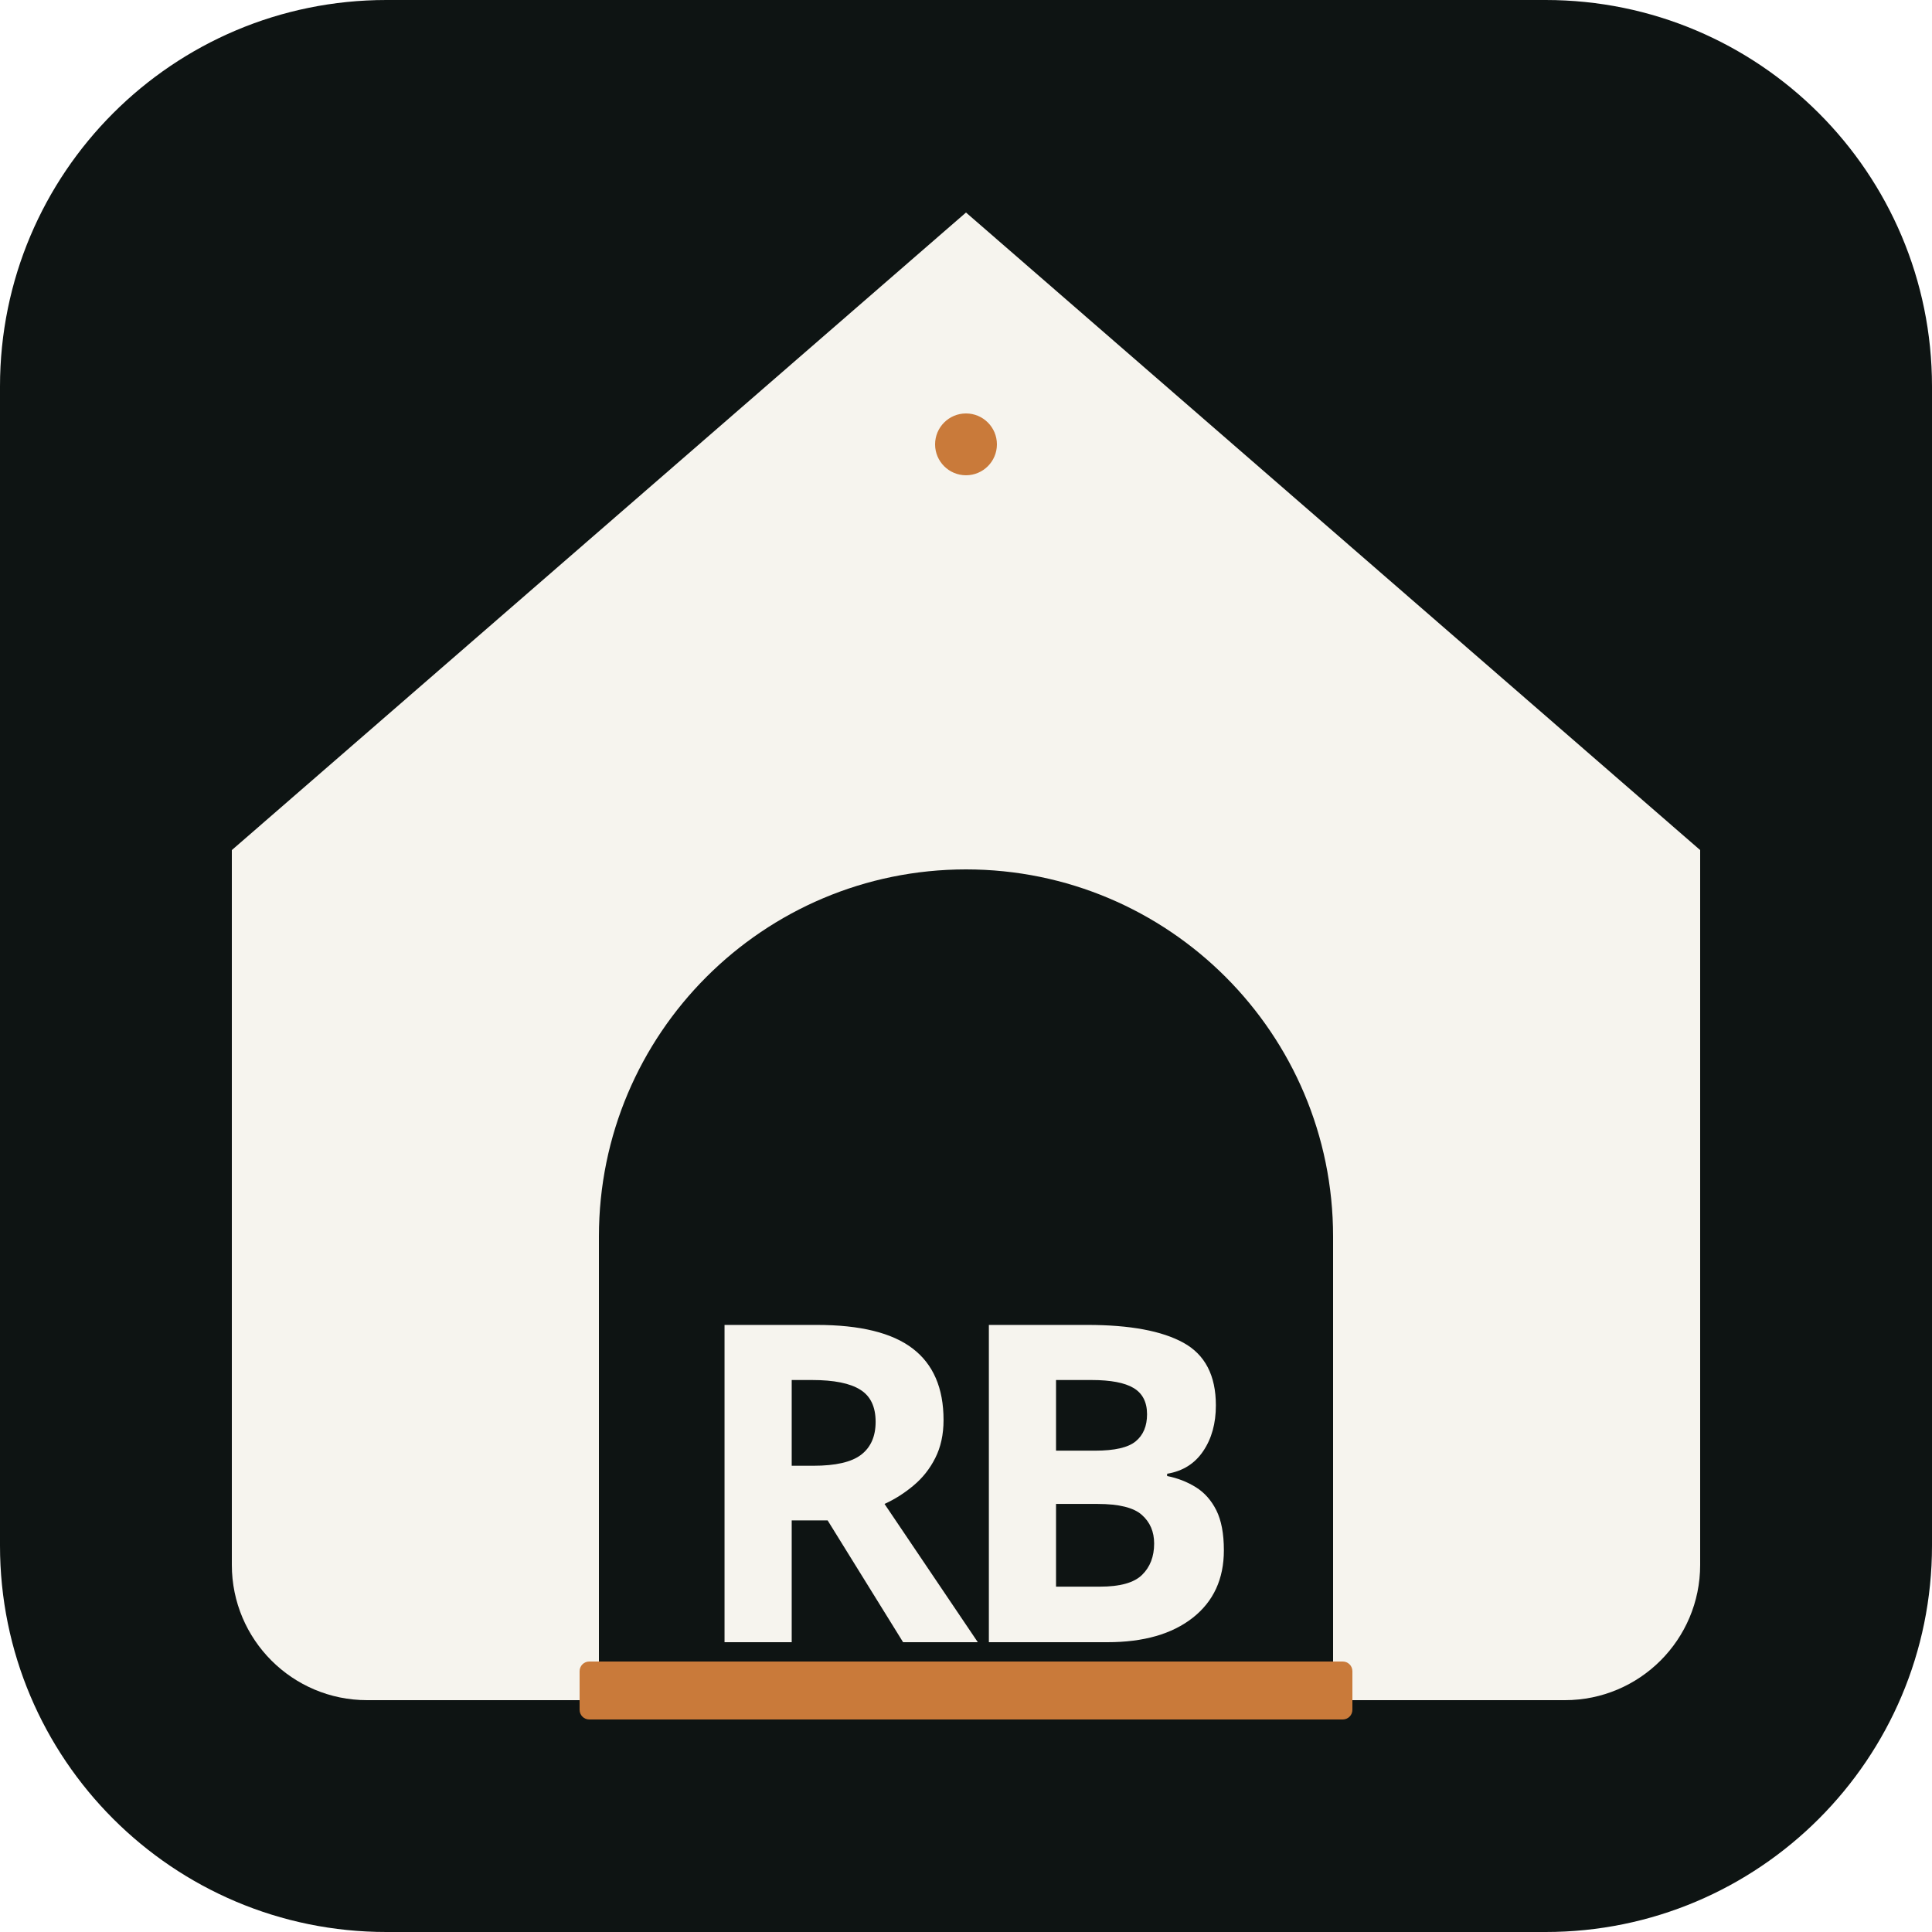
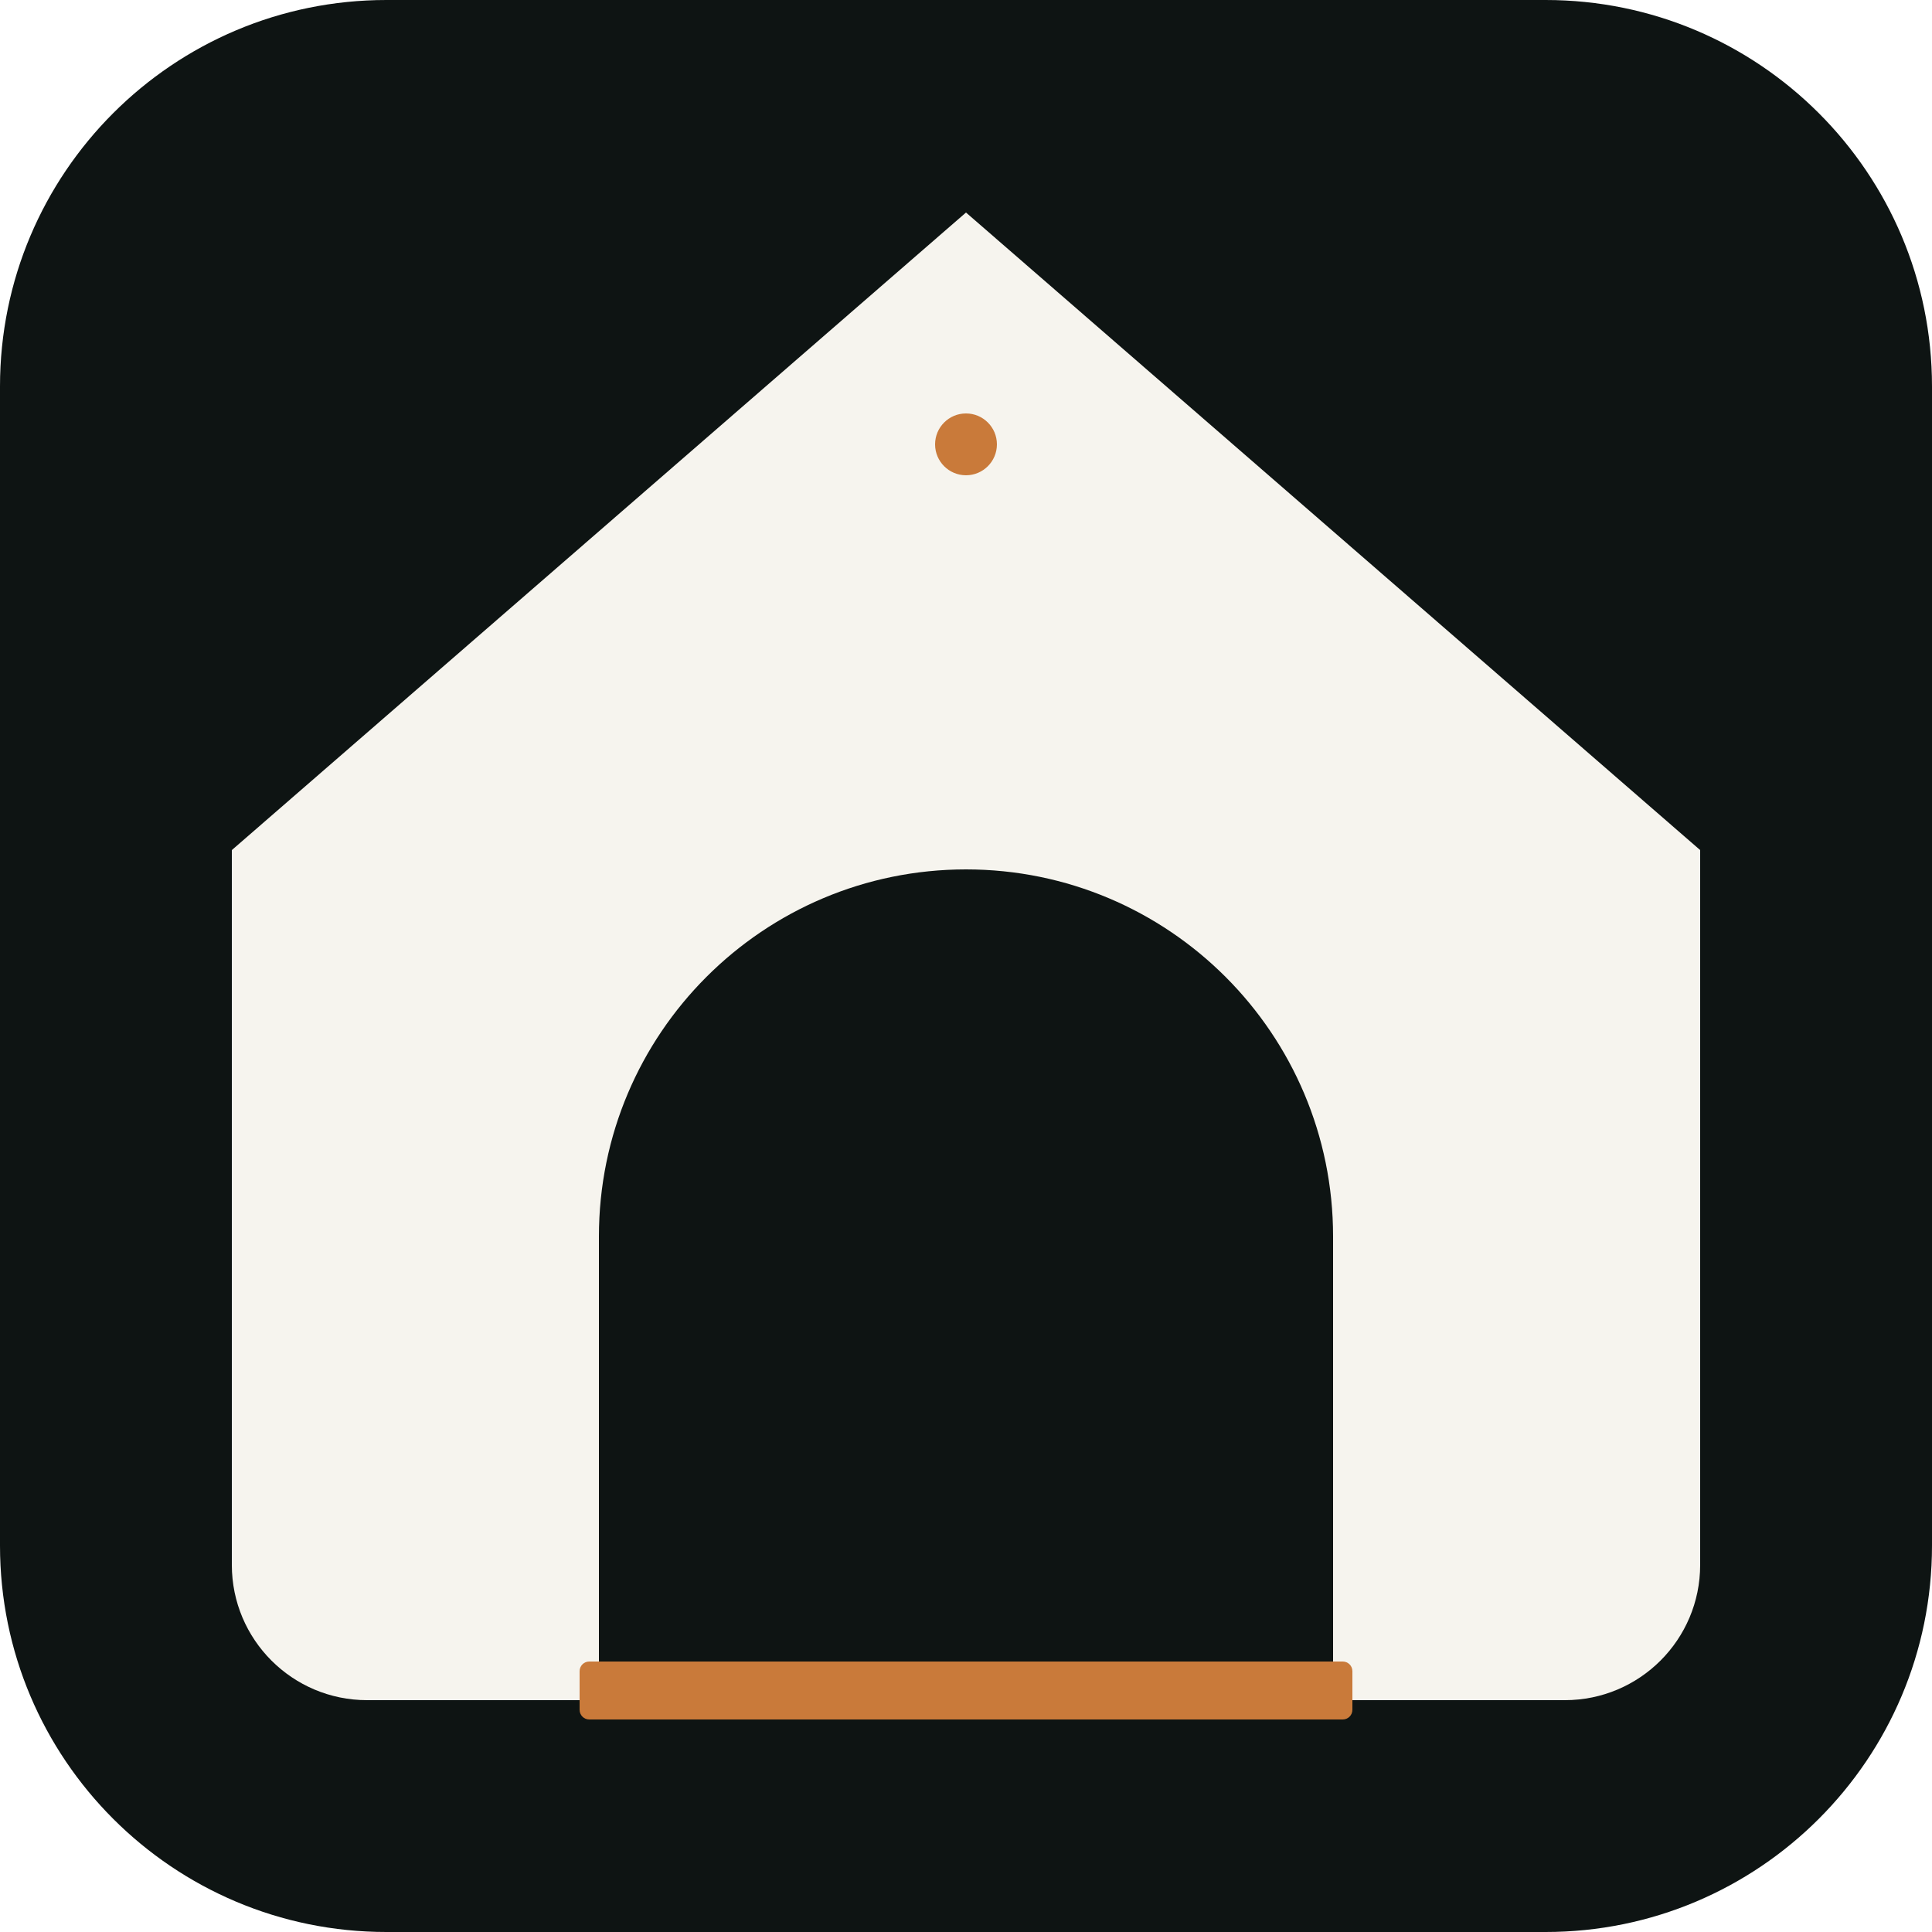
<svg xmlns="http://www.w3.org/2000/svg" viewBox="0 0 200 200" width="512" height="512">
  <rect x="0" y="0" width="200" height="200" rx="40" fill="#0E1413" />
  <path d="M100 22 L176 88 V162 a14 14 0 0 1 -14 14 H38 a14 14 0 0 1 -14 -14 V88 Z" fill="#F6F4EE" />
  <path d="M62 178 V128 a38 38 0 0 1 76 0 V178 Z" fill="#0E1413" />
-   <text x="100" y="170" text-anchor="middle" font-family="Bricolage Grotesque, system-ui, sans-serif" font-size="46" font-weight="800" letter-spacing="-3" fill="#F6F4EE">RB</text>
  <rect x="60" y="172" width="80" height="6" rx="1" fill="#C97A3A" />
  <circle cx="100" cy="46" r="3.2" fill="#C97A3A" />
</svg>
